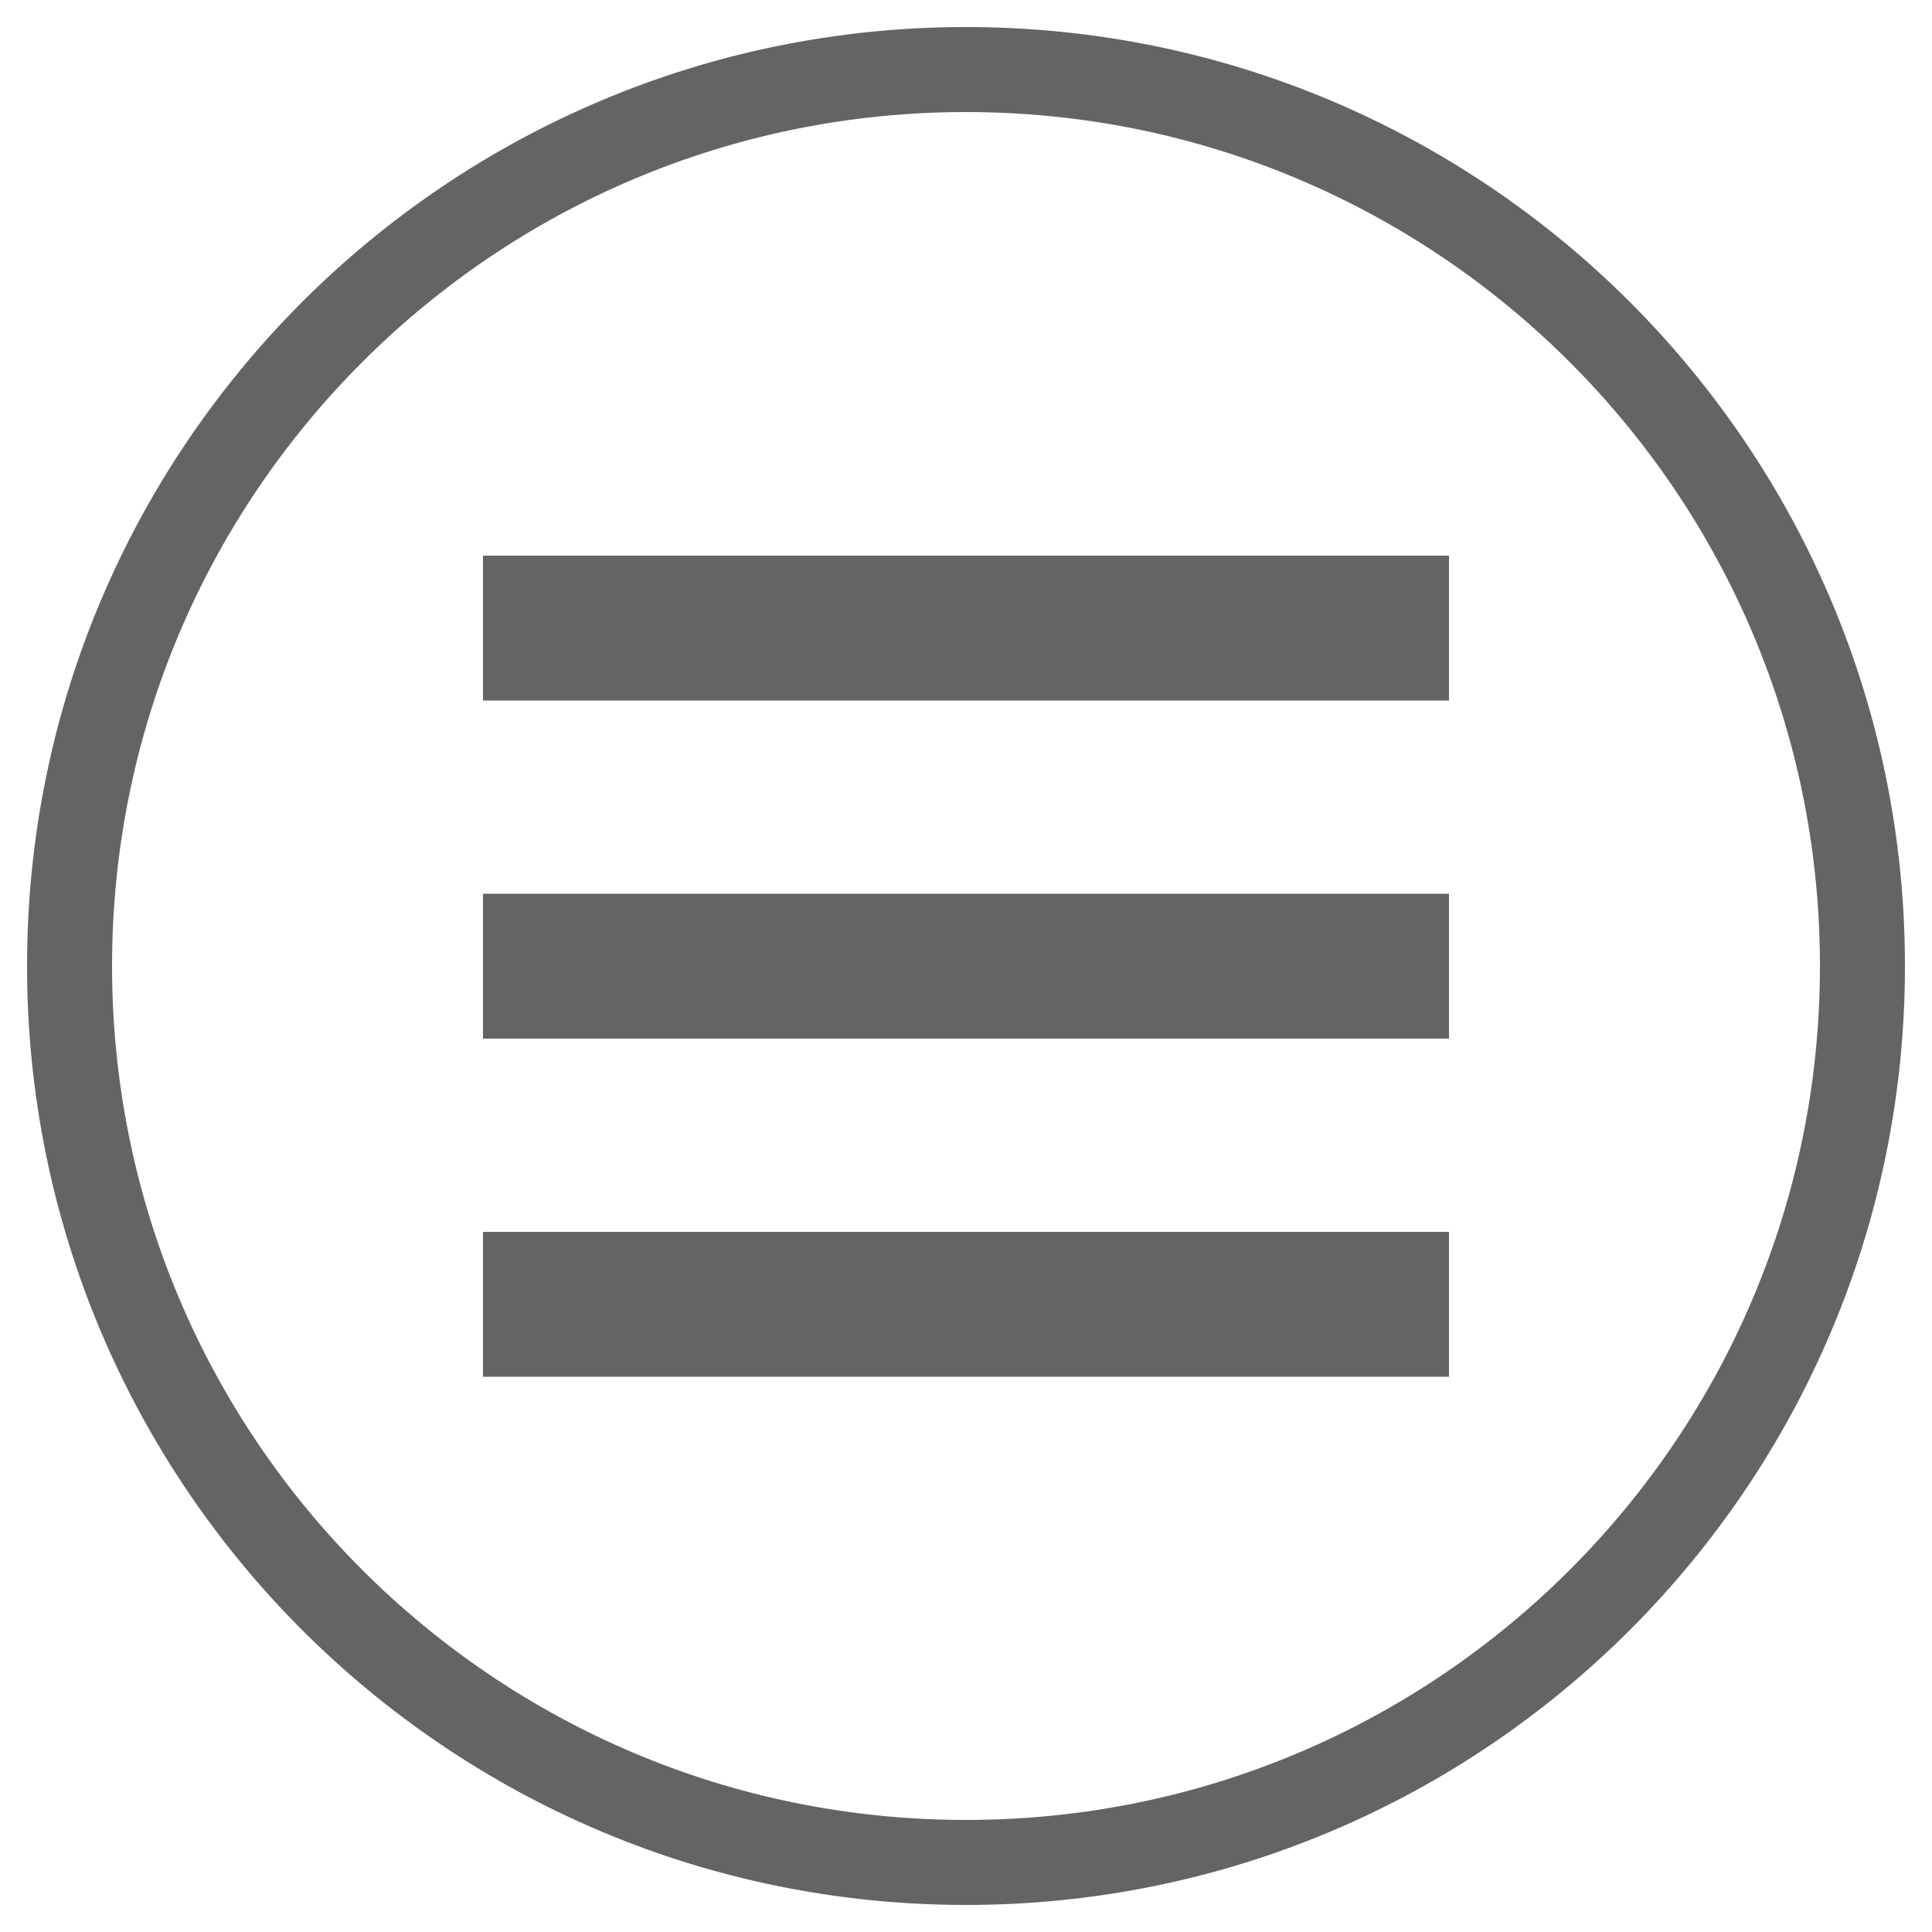
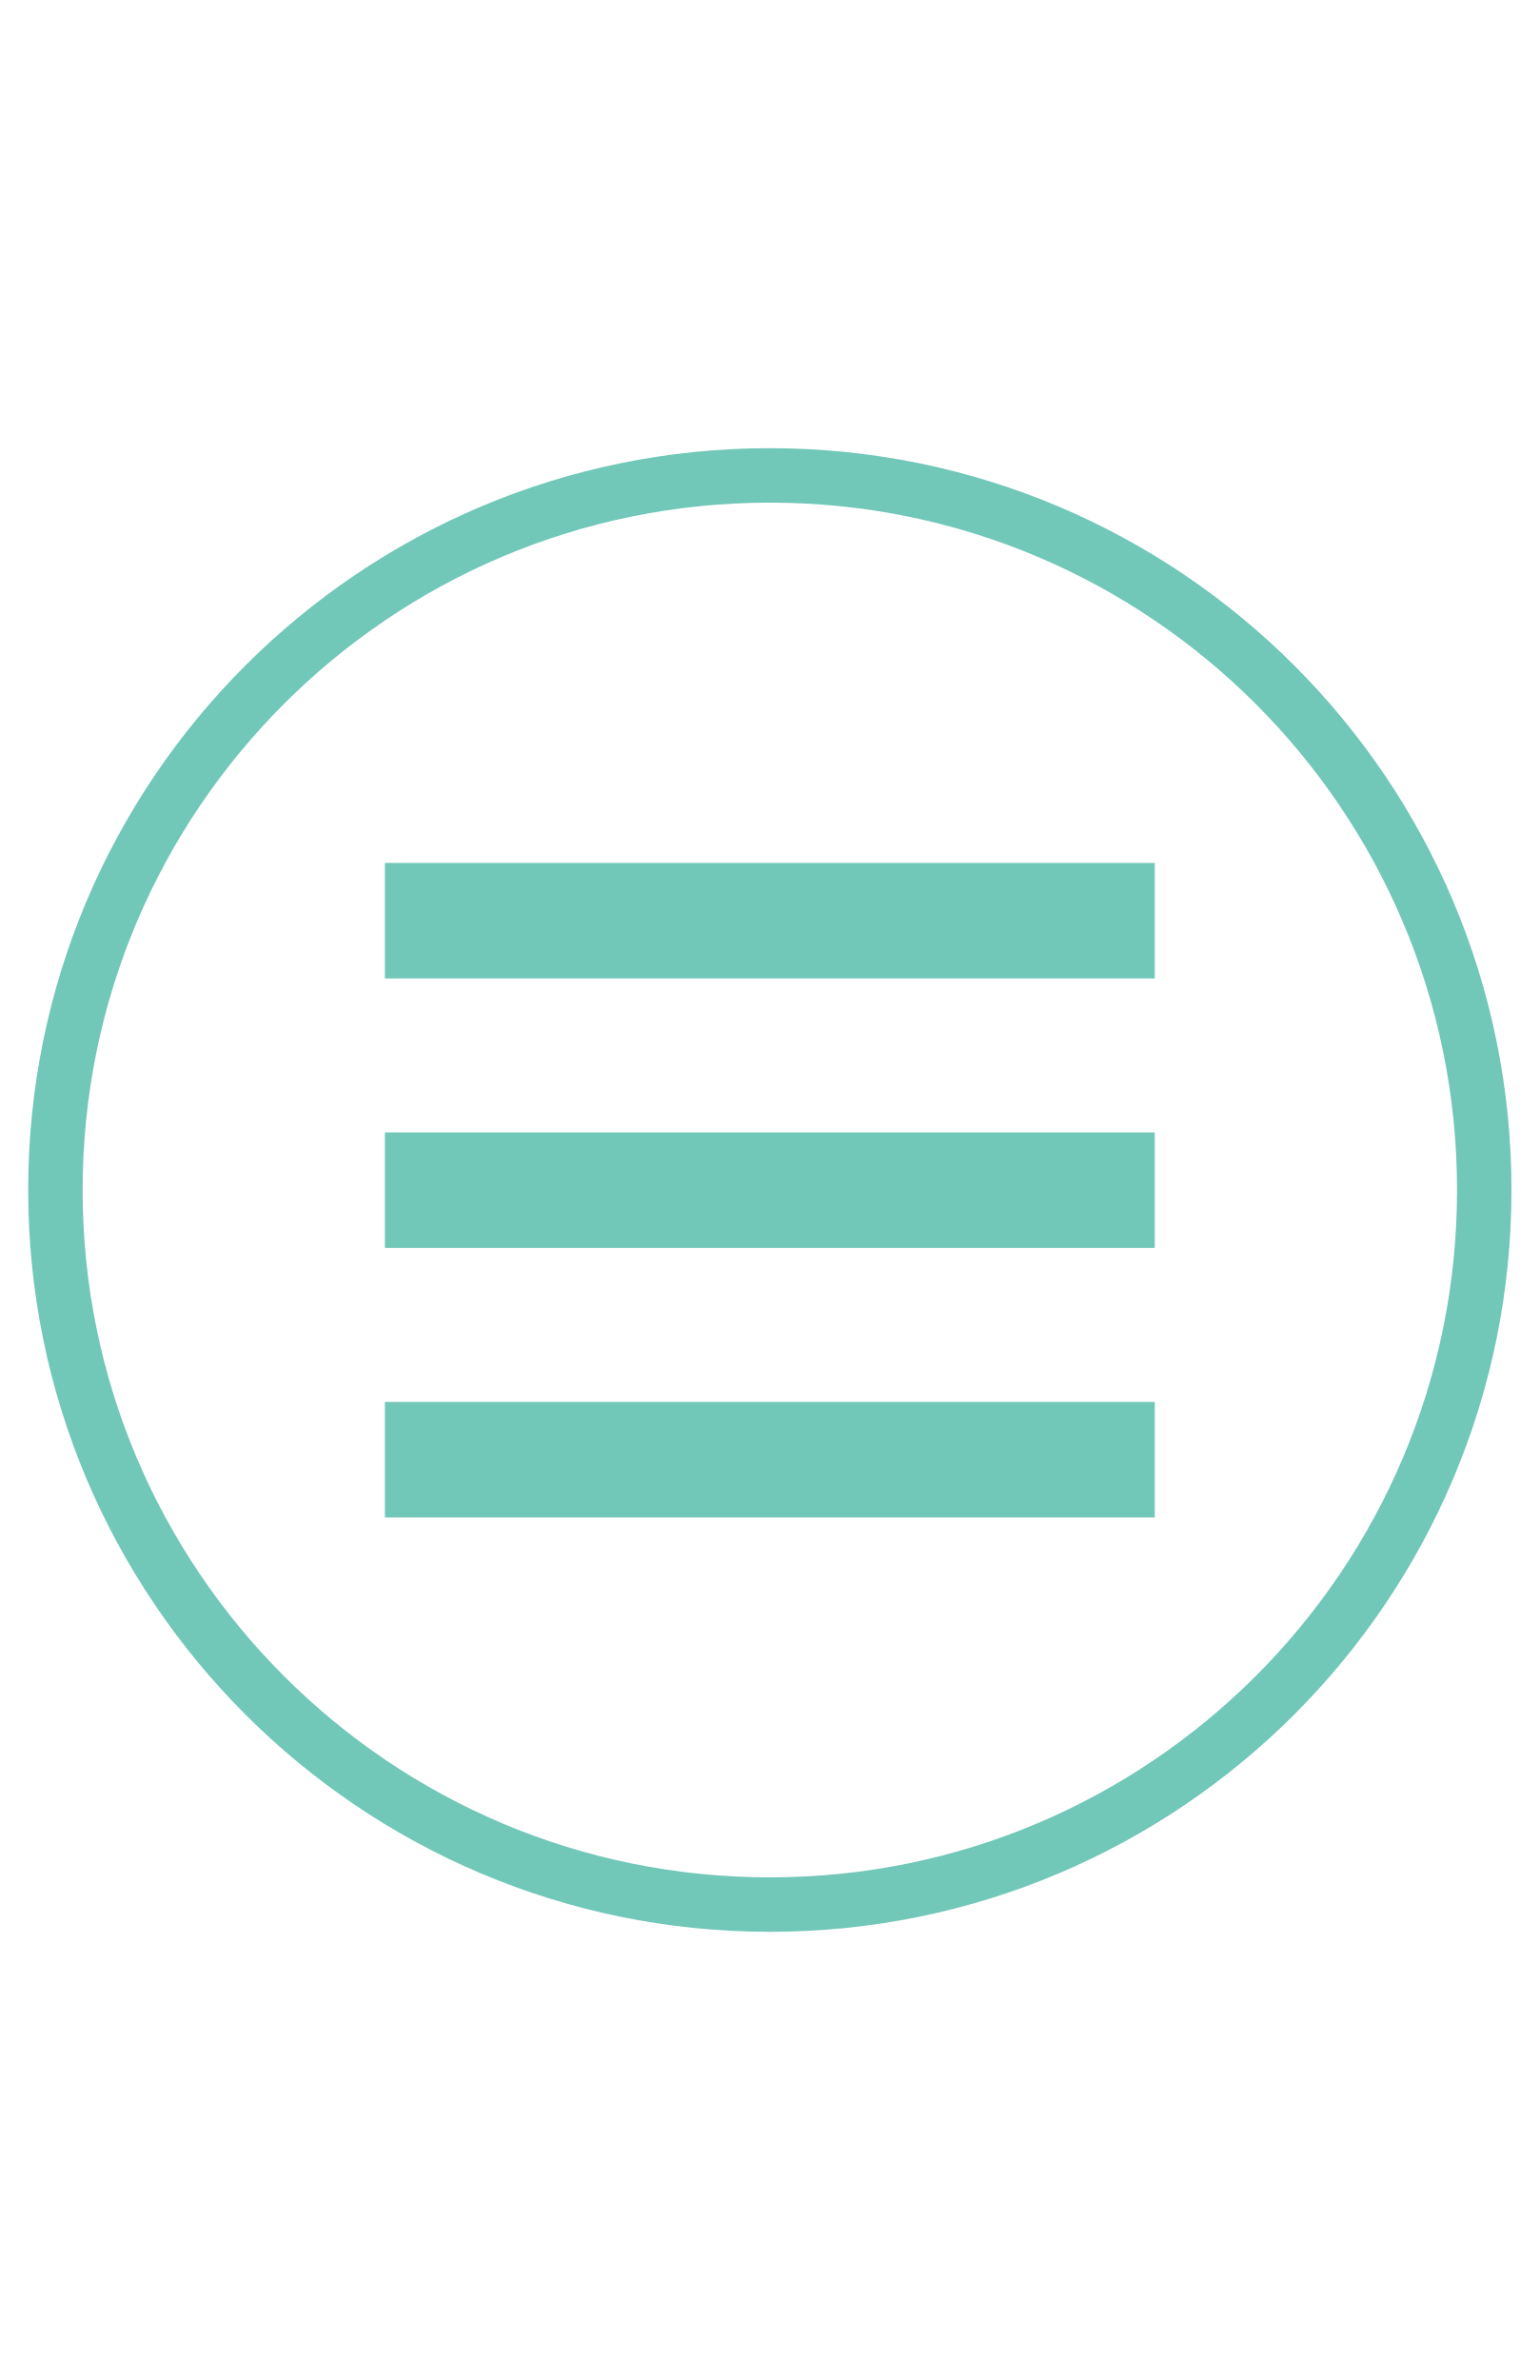
- <svg xmlns="http://www.w3.org/2000/svg" version="1.1" id="Layer_1" x="0px" y="0px" viewBox="0 0 500 500" enable-background="new 0 0 500 500" xml:space="preserve">
+ <svg xmlns="http://www.w3.org/2000/svg" version="1.1" id="Layer_1" x="0px" y="0px" viewBox="0 0 792 1224" enable-background="new 0 0 792 1224" xml:space="preserve">
  <g id="open">
-     <rect x="125" y="143.8" fill="#646464" width="250" height="37.5" />
-     <rect x="125" y="231.3" fill="#646464" width="250" height="37.5" />
-     <rect x="125" y="318.8" fill="#646464" width="250" height="37.5" />
+     <rect x="198" y="443.8" fill="#71C7B8" width="396" height="59.4" />
+     <rect x="198" y="582.4" fill="#71C7B8" width="396" height="59.4" />
+     <rect x="198" y="721" fill="#71C7B8" width="396" height="59.4" />
  </g>
-   <circle fill="none" stroke="#646464" stroke-width="22" stroke-miterlimit="10" cx="250" cy="250" r="232" />
+   <circle fill="none" stroke="#71C7B8" stroke-width="28" stroke-miterlimit="10" cx="396" cy="612" r="367.5" />
</svg>
